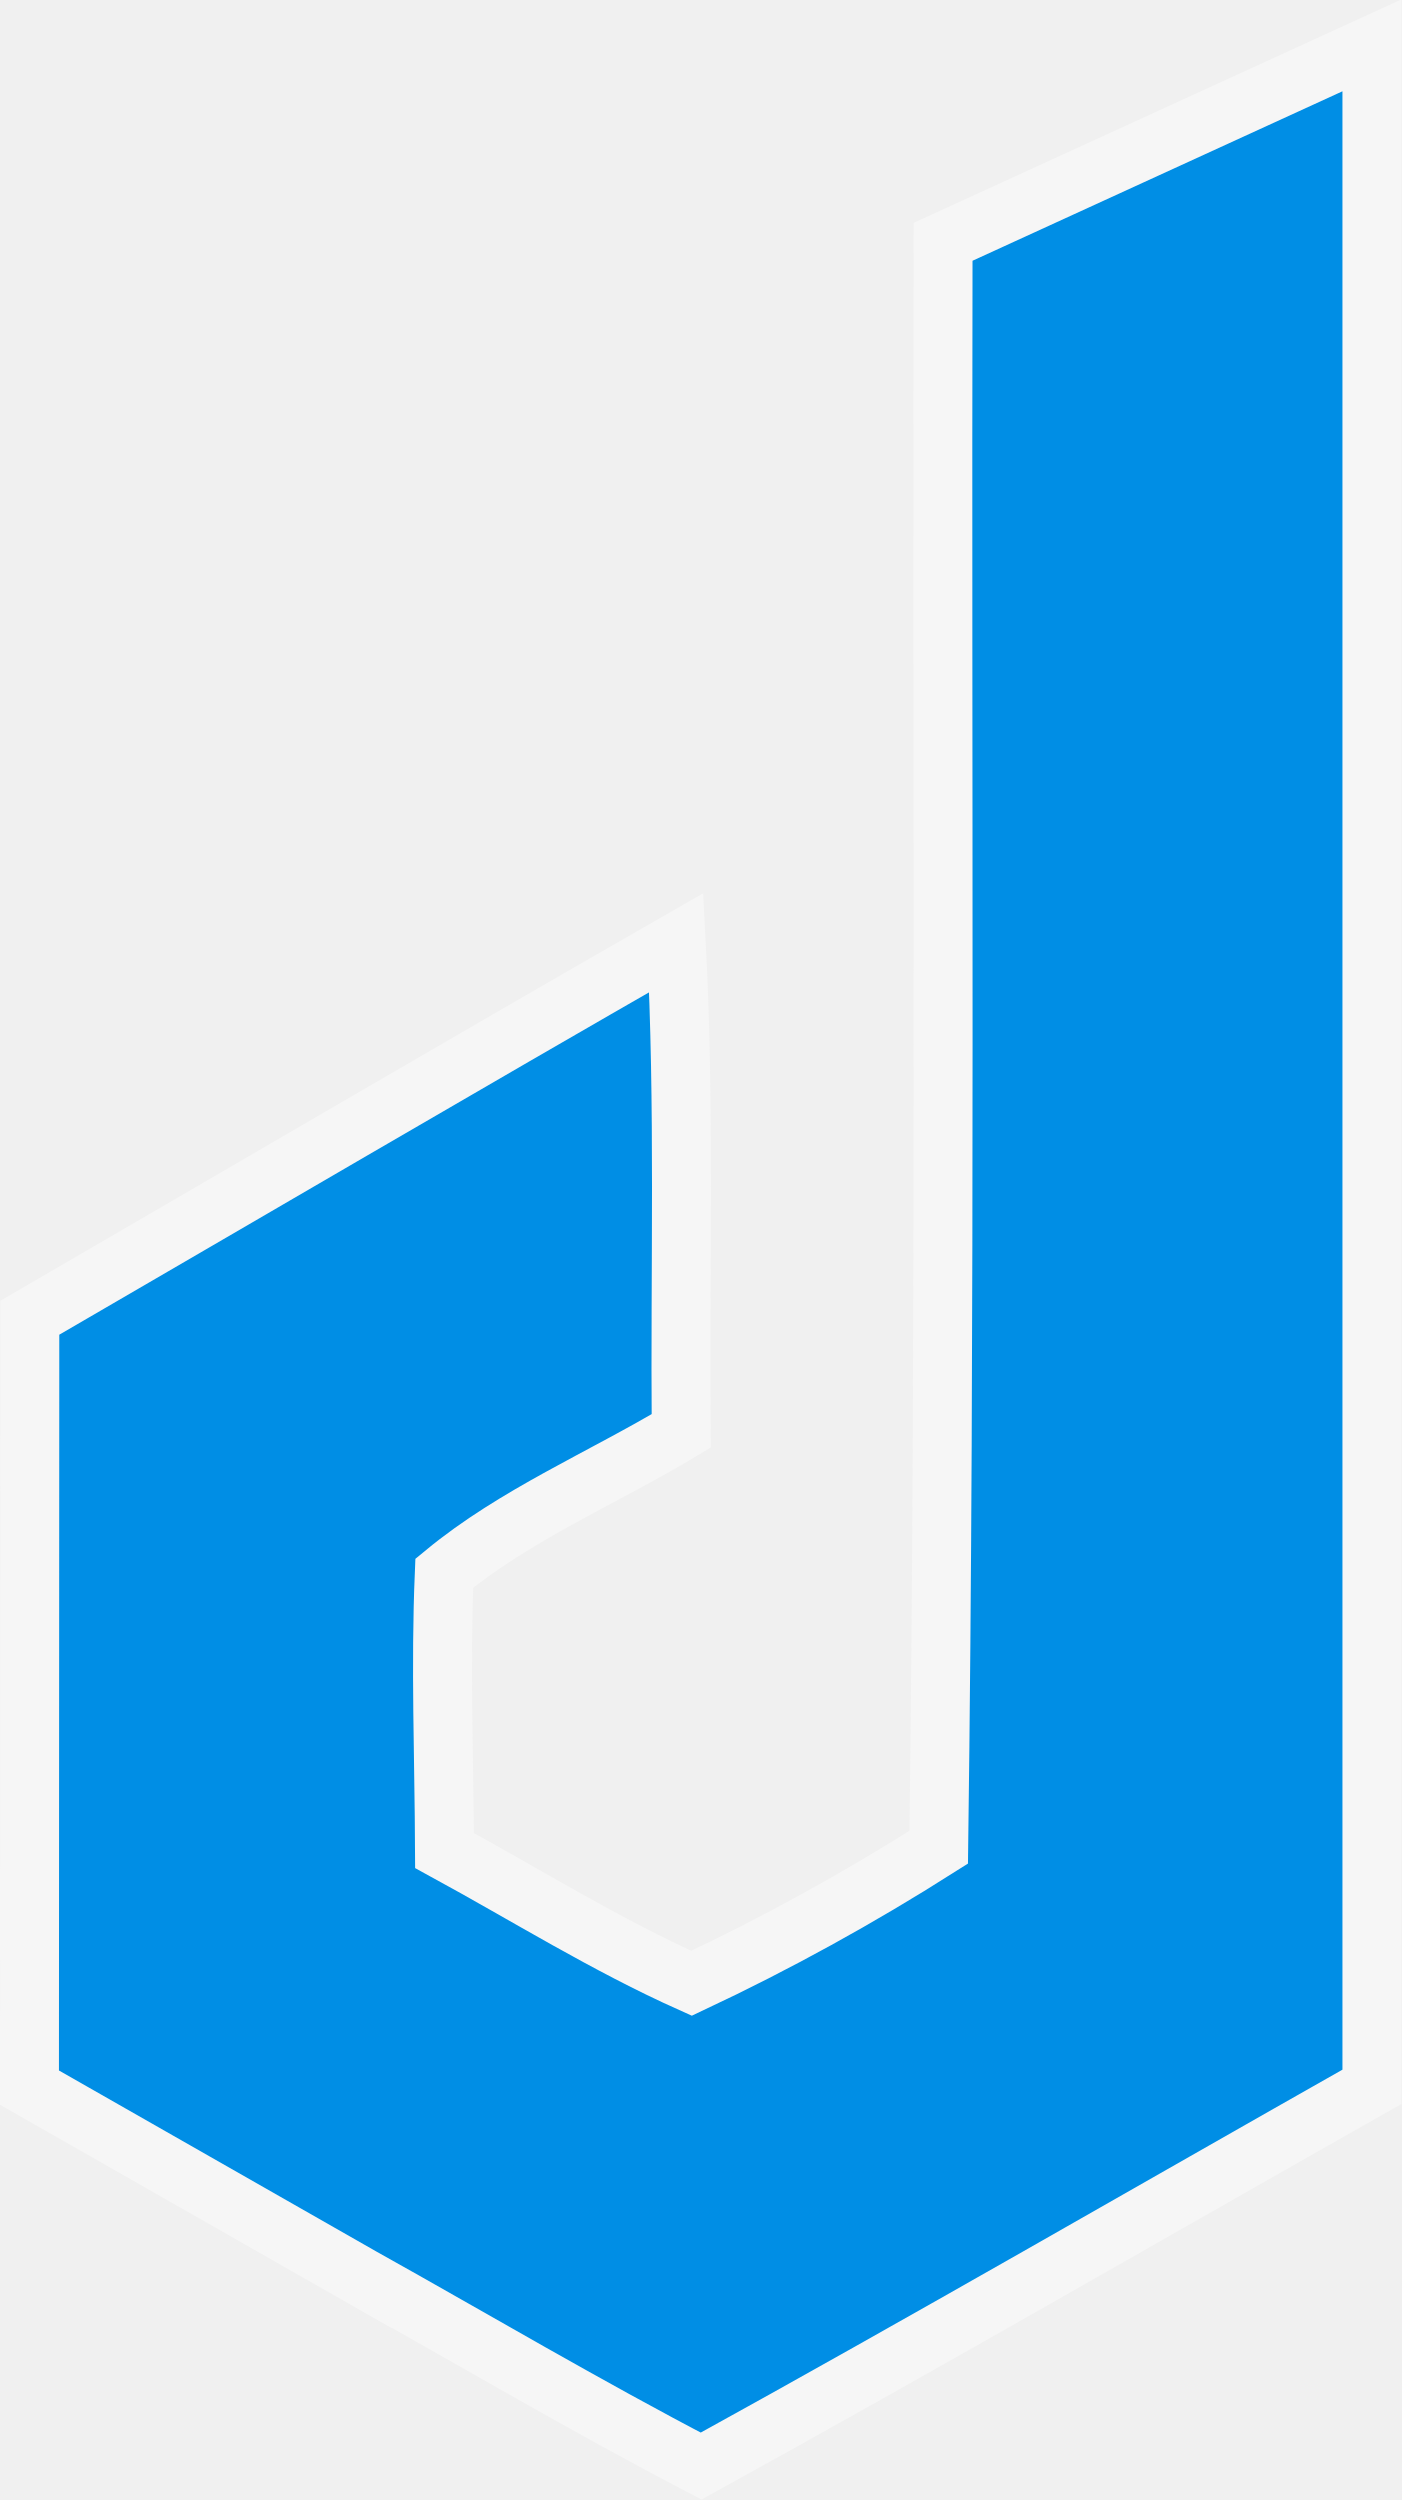
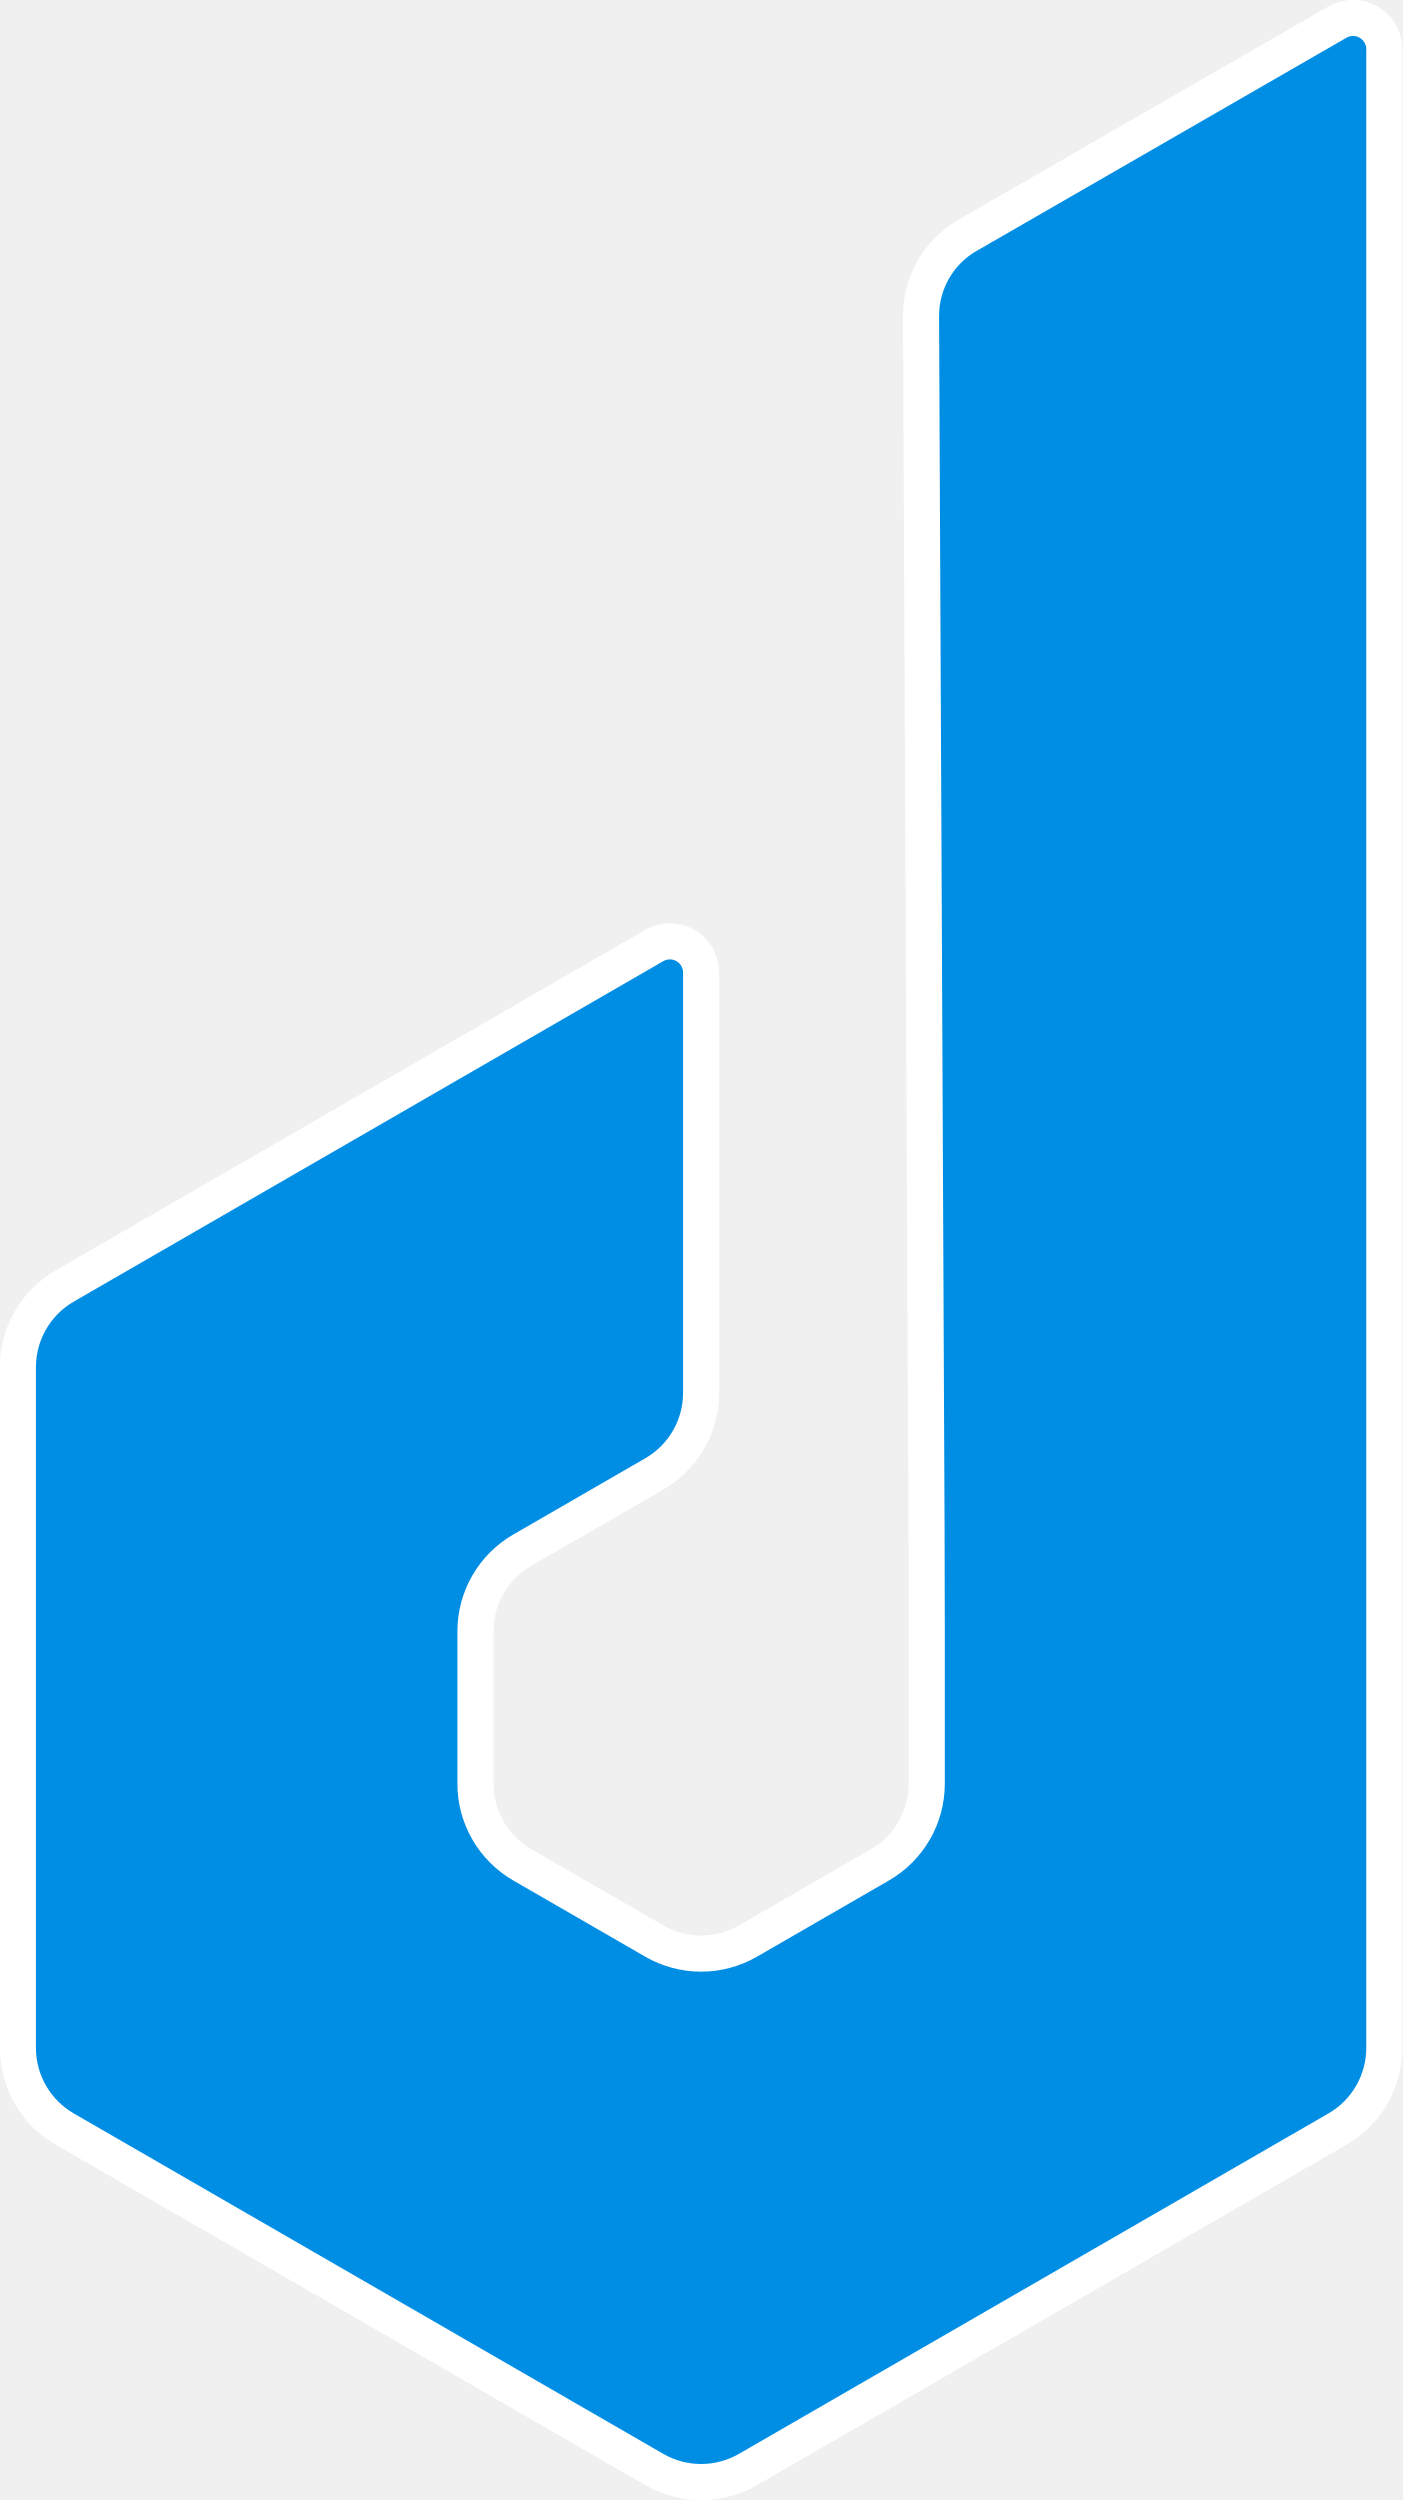
- <svg xmlns="http://www.w3.org/2000/svg" width="23.777mm" height="42.417mm" version="1.1" viewBox="0 0 23.777 42.417">
-   <g transform="translate(-51.446 -108.33)">
-     <path d="m57.592 146.97c-1.882-1.073-3.764-2.147-5.646-3.22 2e-3 -4.354 4e-3 -8.708 6e-3 -13.062 3.655-2.122 7.301-4.26 10.968-6.363 0.146 2.757 0.062 5.522 0.084 8.283-1.338 0.803-2.817 1.421-4.02 2.414-0.066 1.568-3e-3 3.138 4e-3 4.706 1.392 0.759 2.743 1.604 4.191 2.252 1.442-0.678 2.848-1.453 4.194-2.308 0.12-9.079 0.054-18.159 0.074-27.239 2.425-1.111 4.85-2.223 7.276-3.333v34.637c-3.792 2.147-7.564 4.331-11.381 6.434-1.945-1.014-3.837-2.131-5.75-3.202z" fill="#008ee5" stroke="#f6f6f6" style="paint-order:normal" />
+ <svg xmlns="http://www.w3.org/2000/svg" width="38.855mm" height="69.26mm" version="1.1" viewBox="0 0 38.855 69.26">
+   <g transform="translate(-84.402 -90.223)">
+     <path transform="translate(-151.86 -217.98)" d="m263.07 314.72 10.245-5.905a0.866 0.866 30.022 0 1 1.298 0.75v55.374a2.596 2.596 120 0 1-1.298 2.248l-16.332 9.431a2.595 2.595 6.5543e-6 0 1-2.595 0l-16.332-9.431a2.596 2.596 60.002 0 1-1.298-2.248v-18.862a2.596 2.596 120 0 1 1.298-2.248l16.332-9.431a0.865 0.865 29.998 0 1 1.298 0.749v11.642a2.596 2.596 120 0 1-1.298 2.248l-3.656 2.111a2.596 2.596 120 0 0-1.298 2.248v4.223a2.596 2.596 60.003 0 0 1.298 2.248l3.656 2.111a2.595 2.595 1.9847e-5 0 0 2.595 0l3.656-2.111a2.596 2.596 120 0 0 1.298-2.248v-4.223a659.54 659.54 89.87 0 0-7e-3 -2.997l-0.152-33.434a2.58 2.58 119.89 0 1 1.292-2.247z" fill="#008ee5" stroke="#fff" />
  </g>
</svg>
